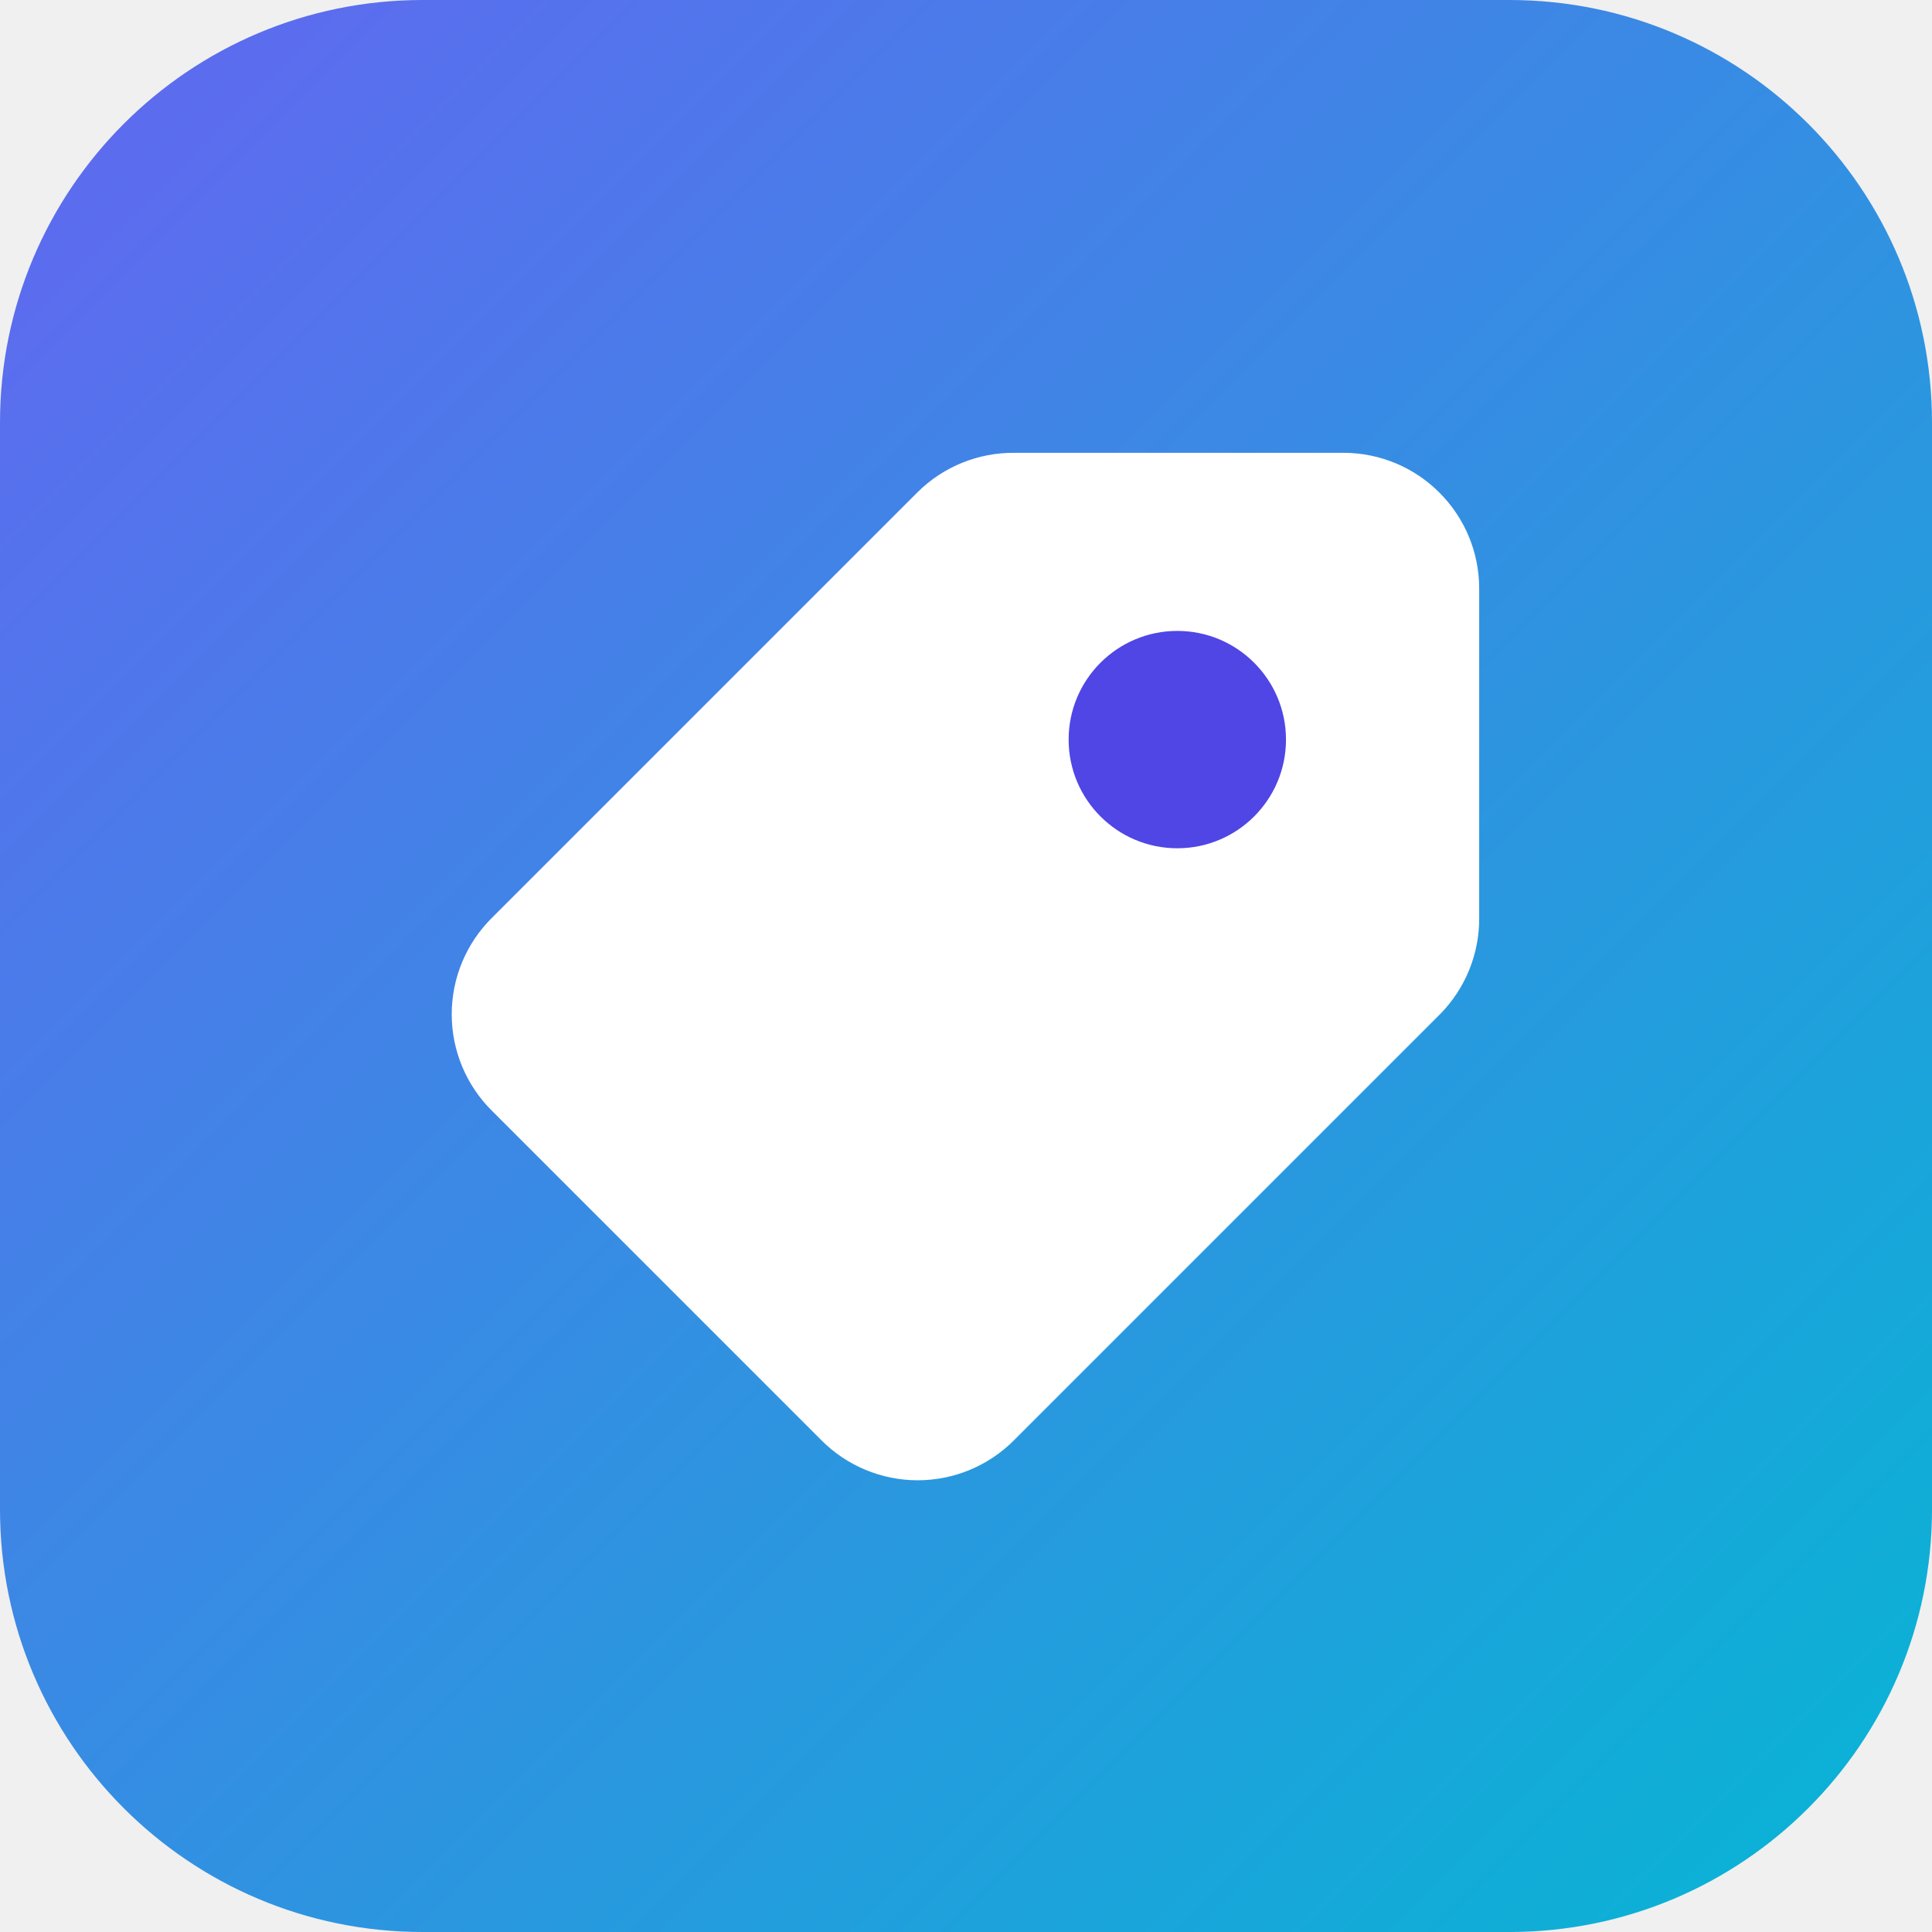
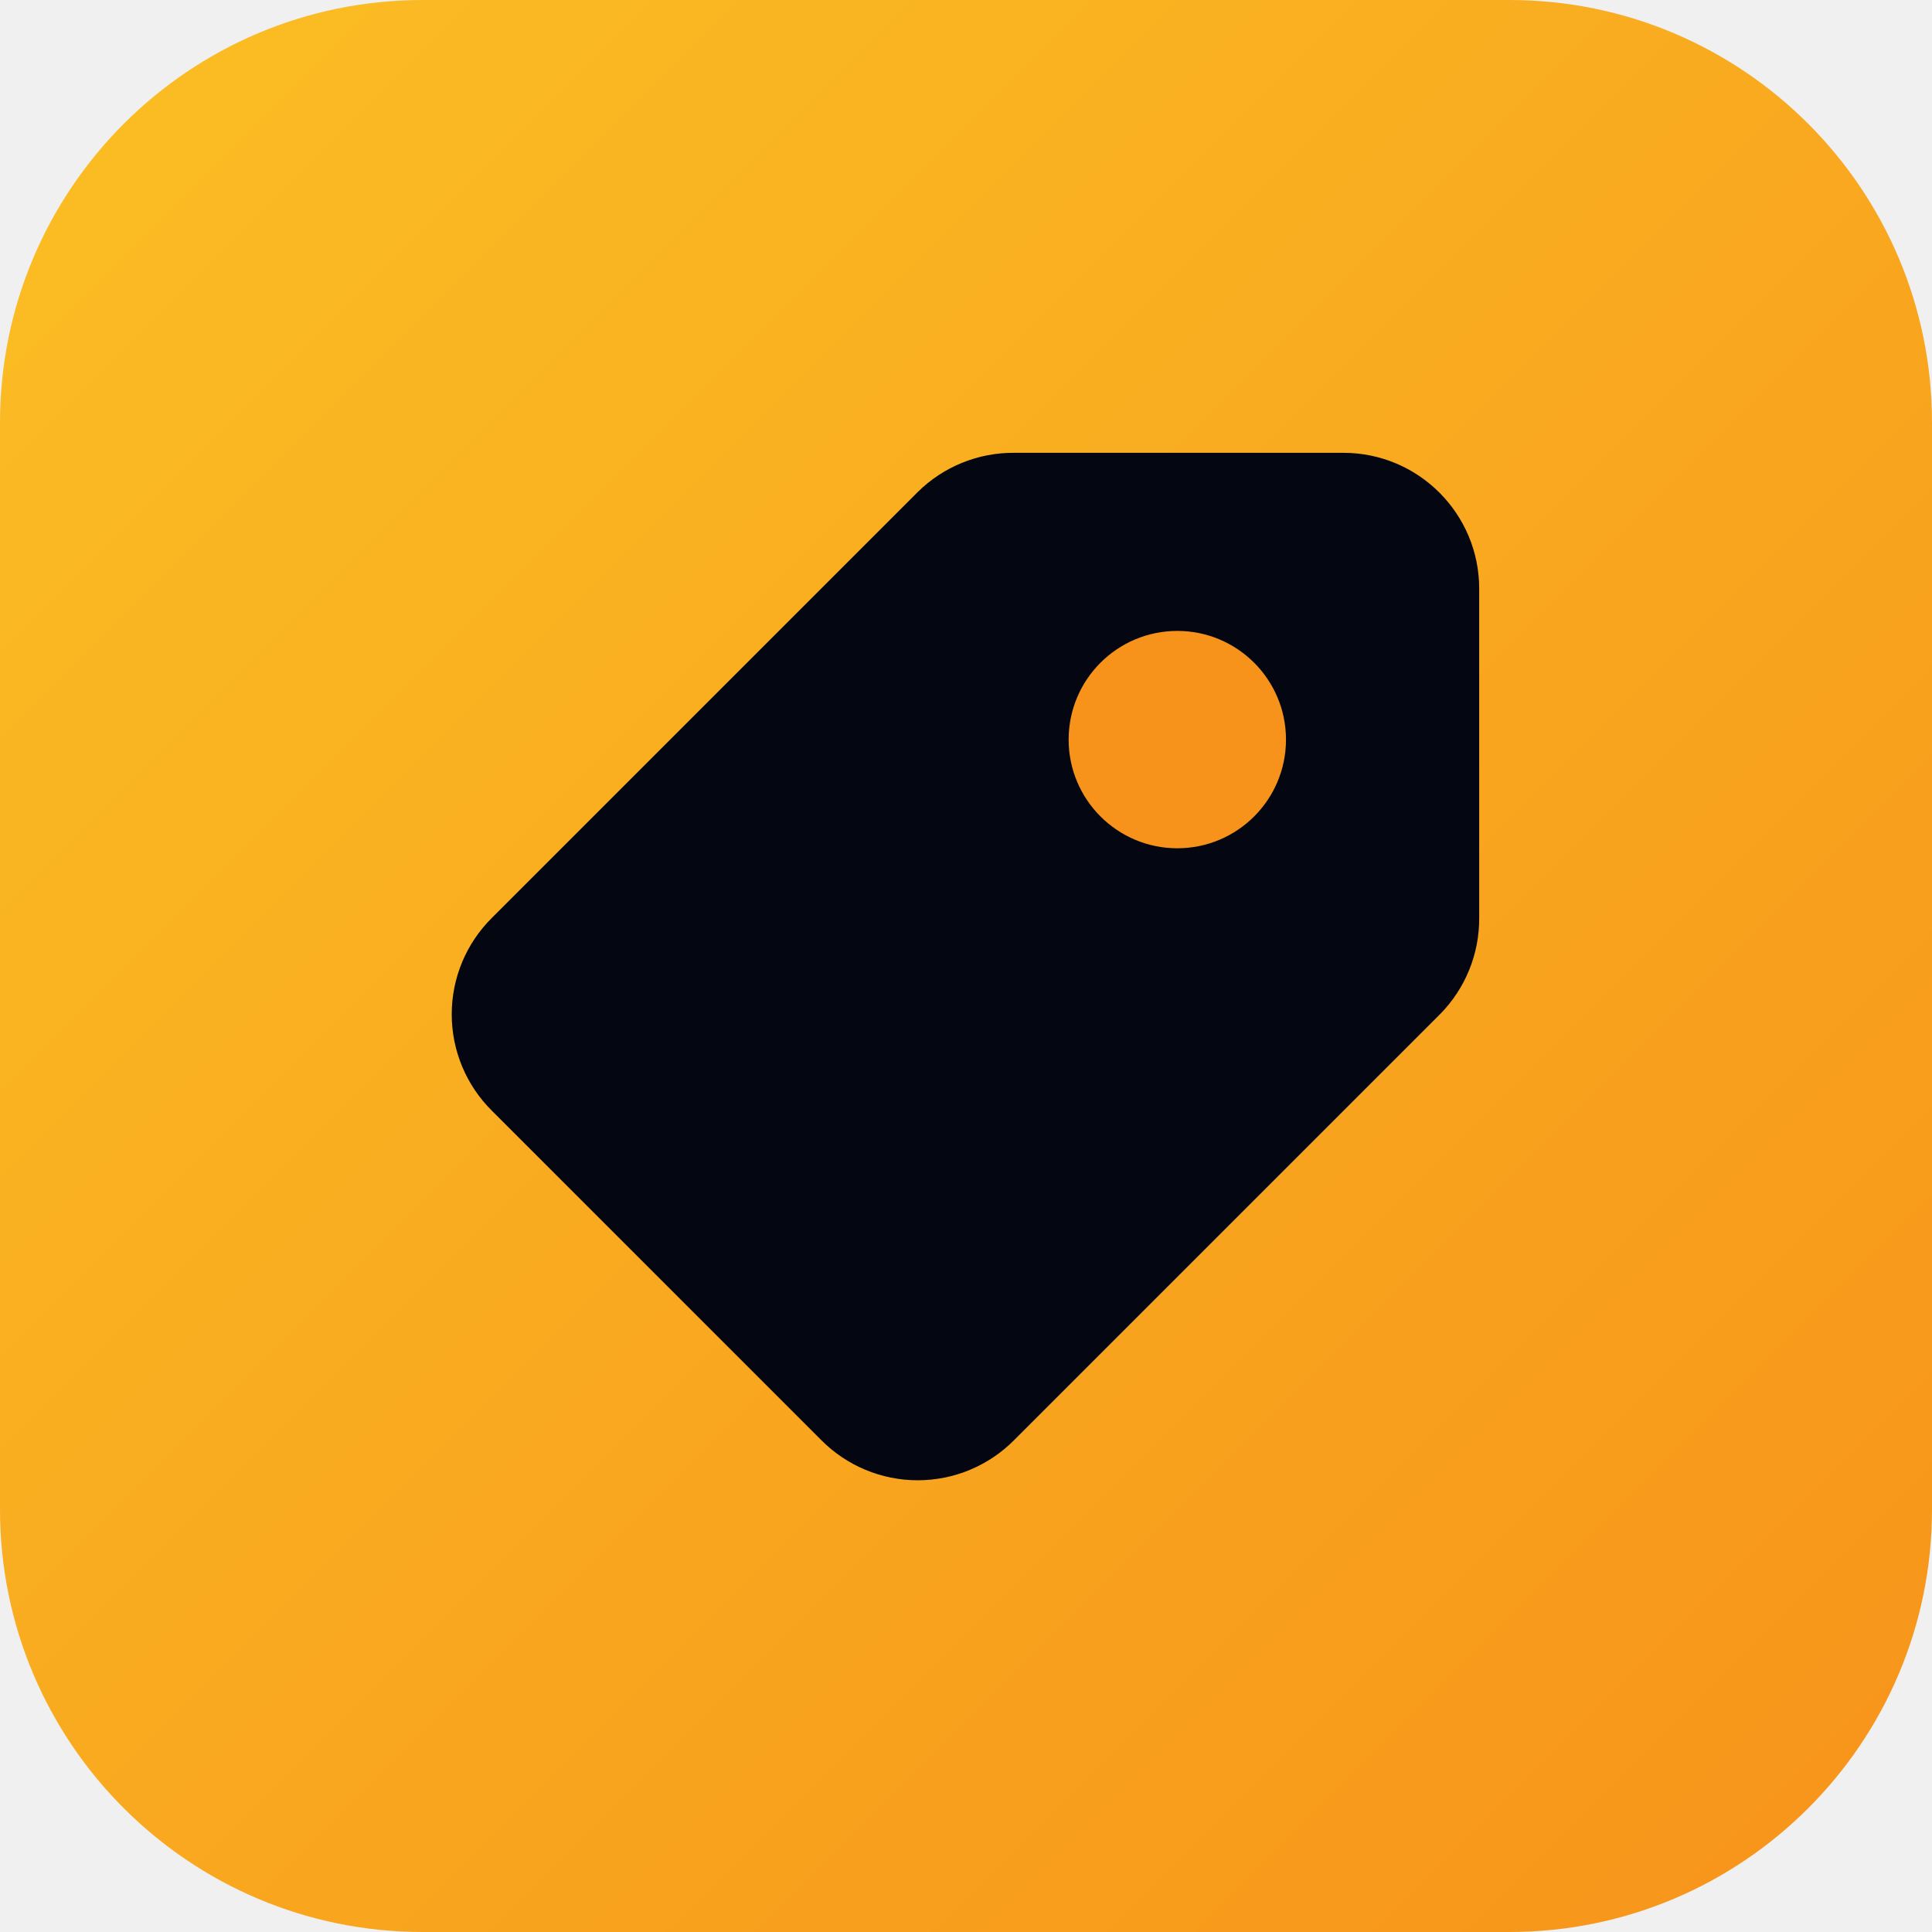
<svg xmlns="http://www.w3.org/2000/svg" viewBox="0 0 64 64">
  <defs>
    <linearGradient id="g" x1="0" y1="0" x2="1" y2="1">
-       <stop offset="0" stop-color="#6366f1" />
-       <stop offset="1" stop-color="#06b6d4" />
+       <stop offset="0" stop-color="#fbbf24" />
+       <stop offset="1" stop-color="#f7931a" />
    </linearGradient>
  </defs>
  <rect width="64" height="64" rx="14" fill="url(#g)" />
-   <path fill="#ffffff" d="M44.5 15H33.6a4.5 4.5 0 0 0-3.2 1.3L16.3 30.4a4.5 4.5 0 0 0 0 6.4l10.9 10.9a4.5 4.5 0 0 0 6.4 0l14.1-14.1a4.5 4.5 0 0 0 1.3-3.2V19.5a4.5 4.5 0 0 0-4.5-4.5Z" />
-   <circle cx="39" cy="24.5" r="3.6" fill="#4f46e5" />
+   <path fill="#040711" d="M44.5 15H33.6a4.5 4.5 0 0 0-3.2 1.3L16.3 30.4a4.5 4.5 0 0 0 0 6.4l10.9 10.9a4.5 4.5 0 0 0 6.4 0l14.1-14.1a4.5 4.5 0 0 0 1.3-3.2V19.5a4.5 4.5 0 0 0-4.5-4.5Z" />
+   <circle cx="39" cy="24.5" r="3.6" fill="#f7931a" />
</svg>
